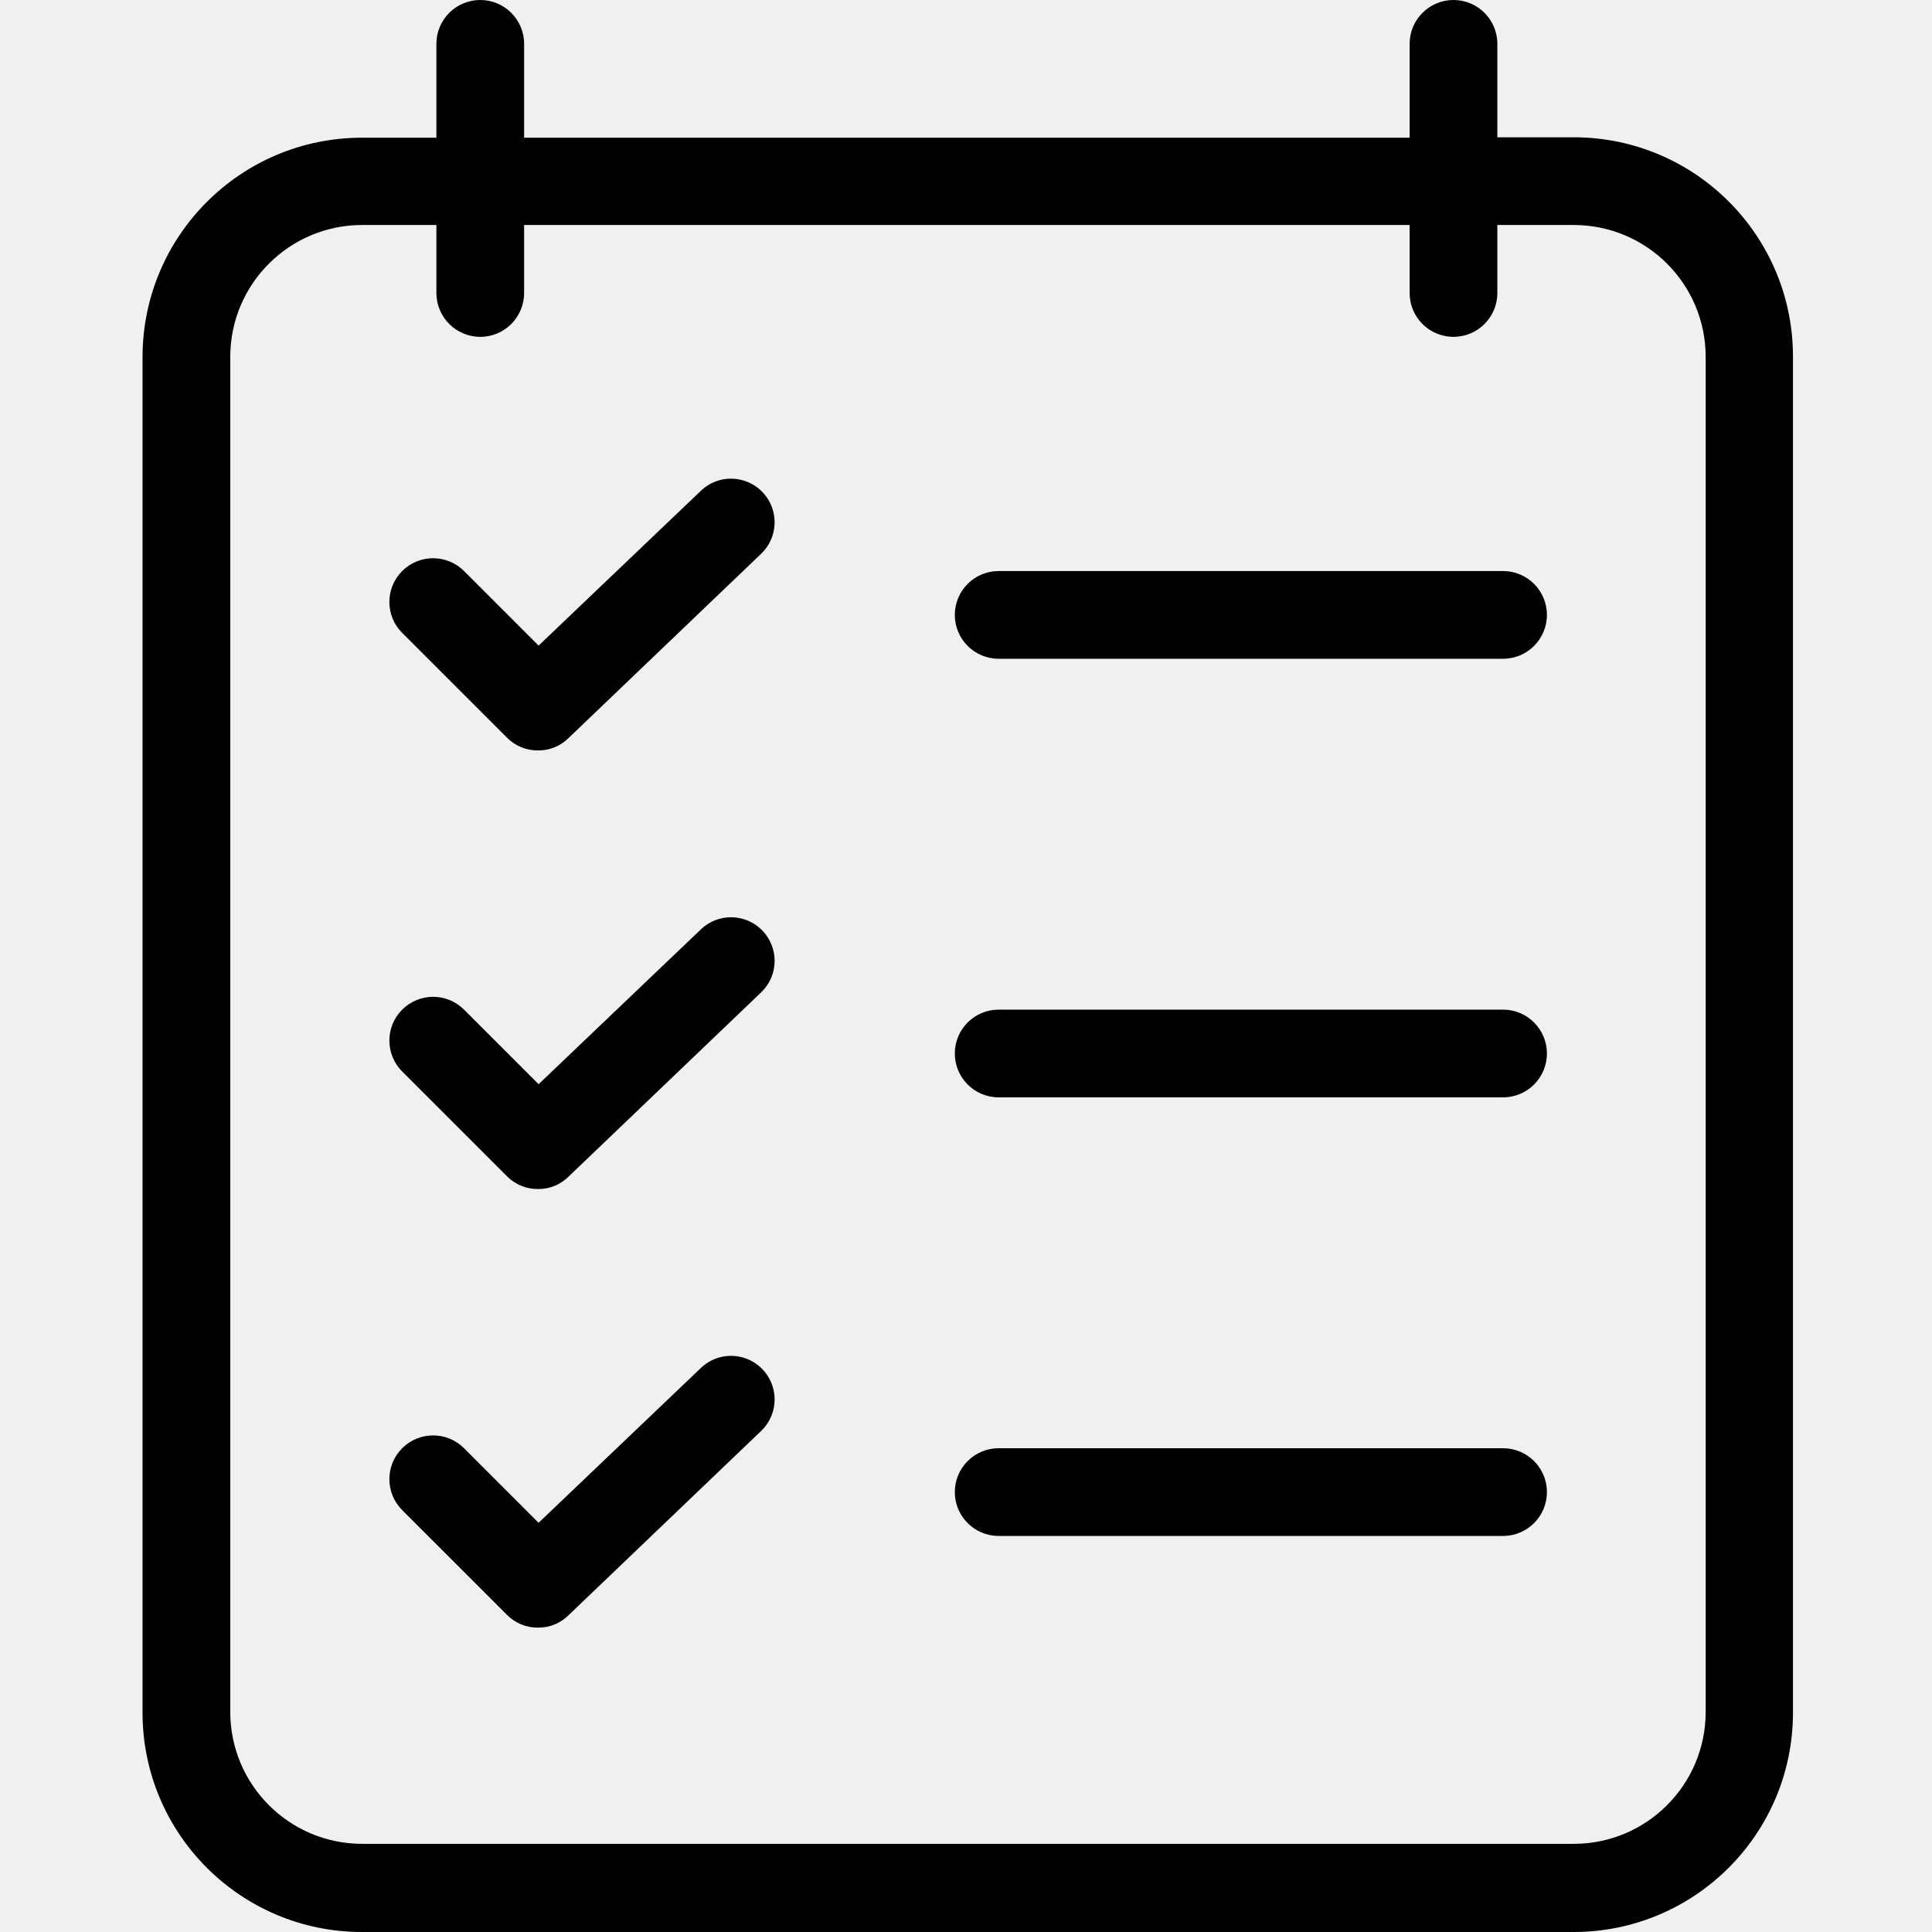
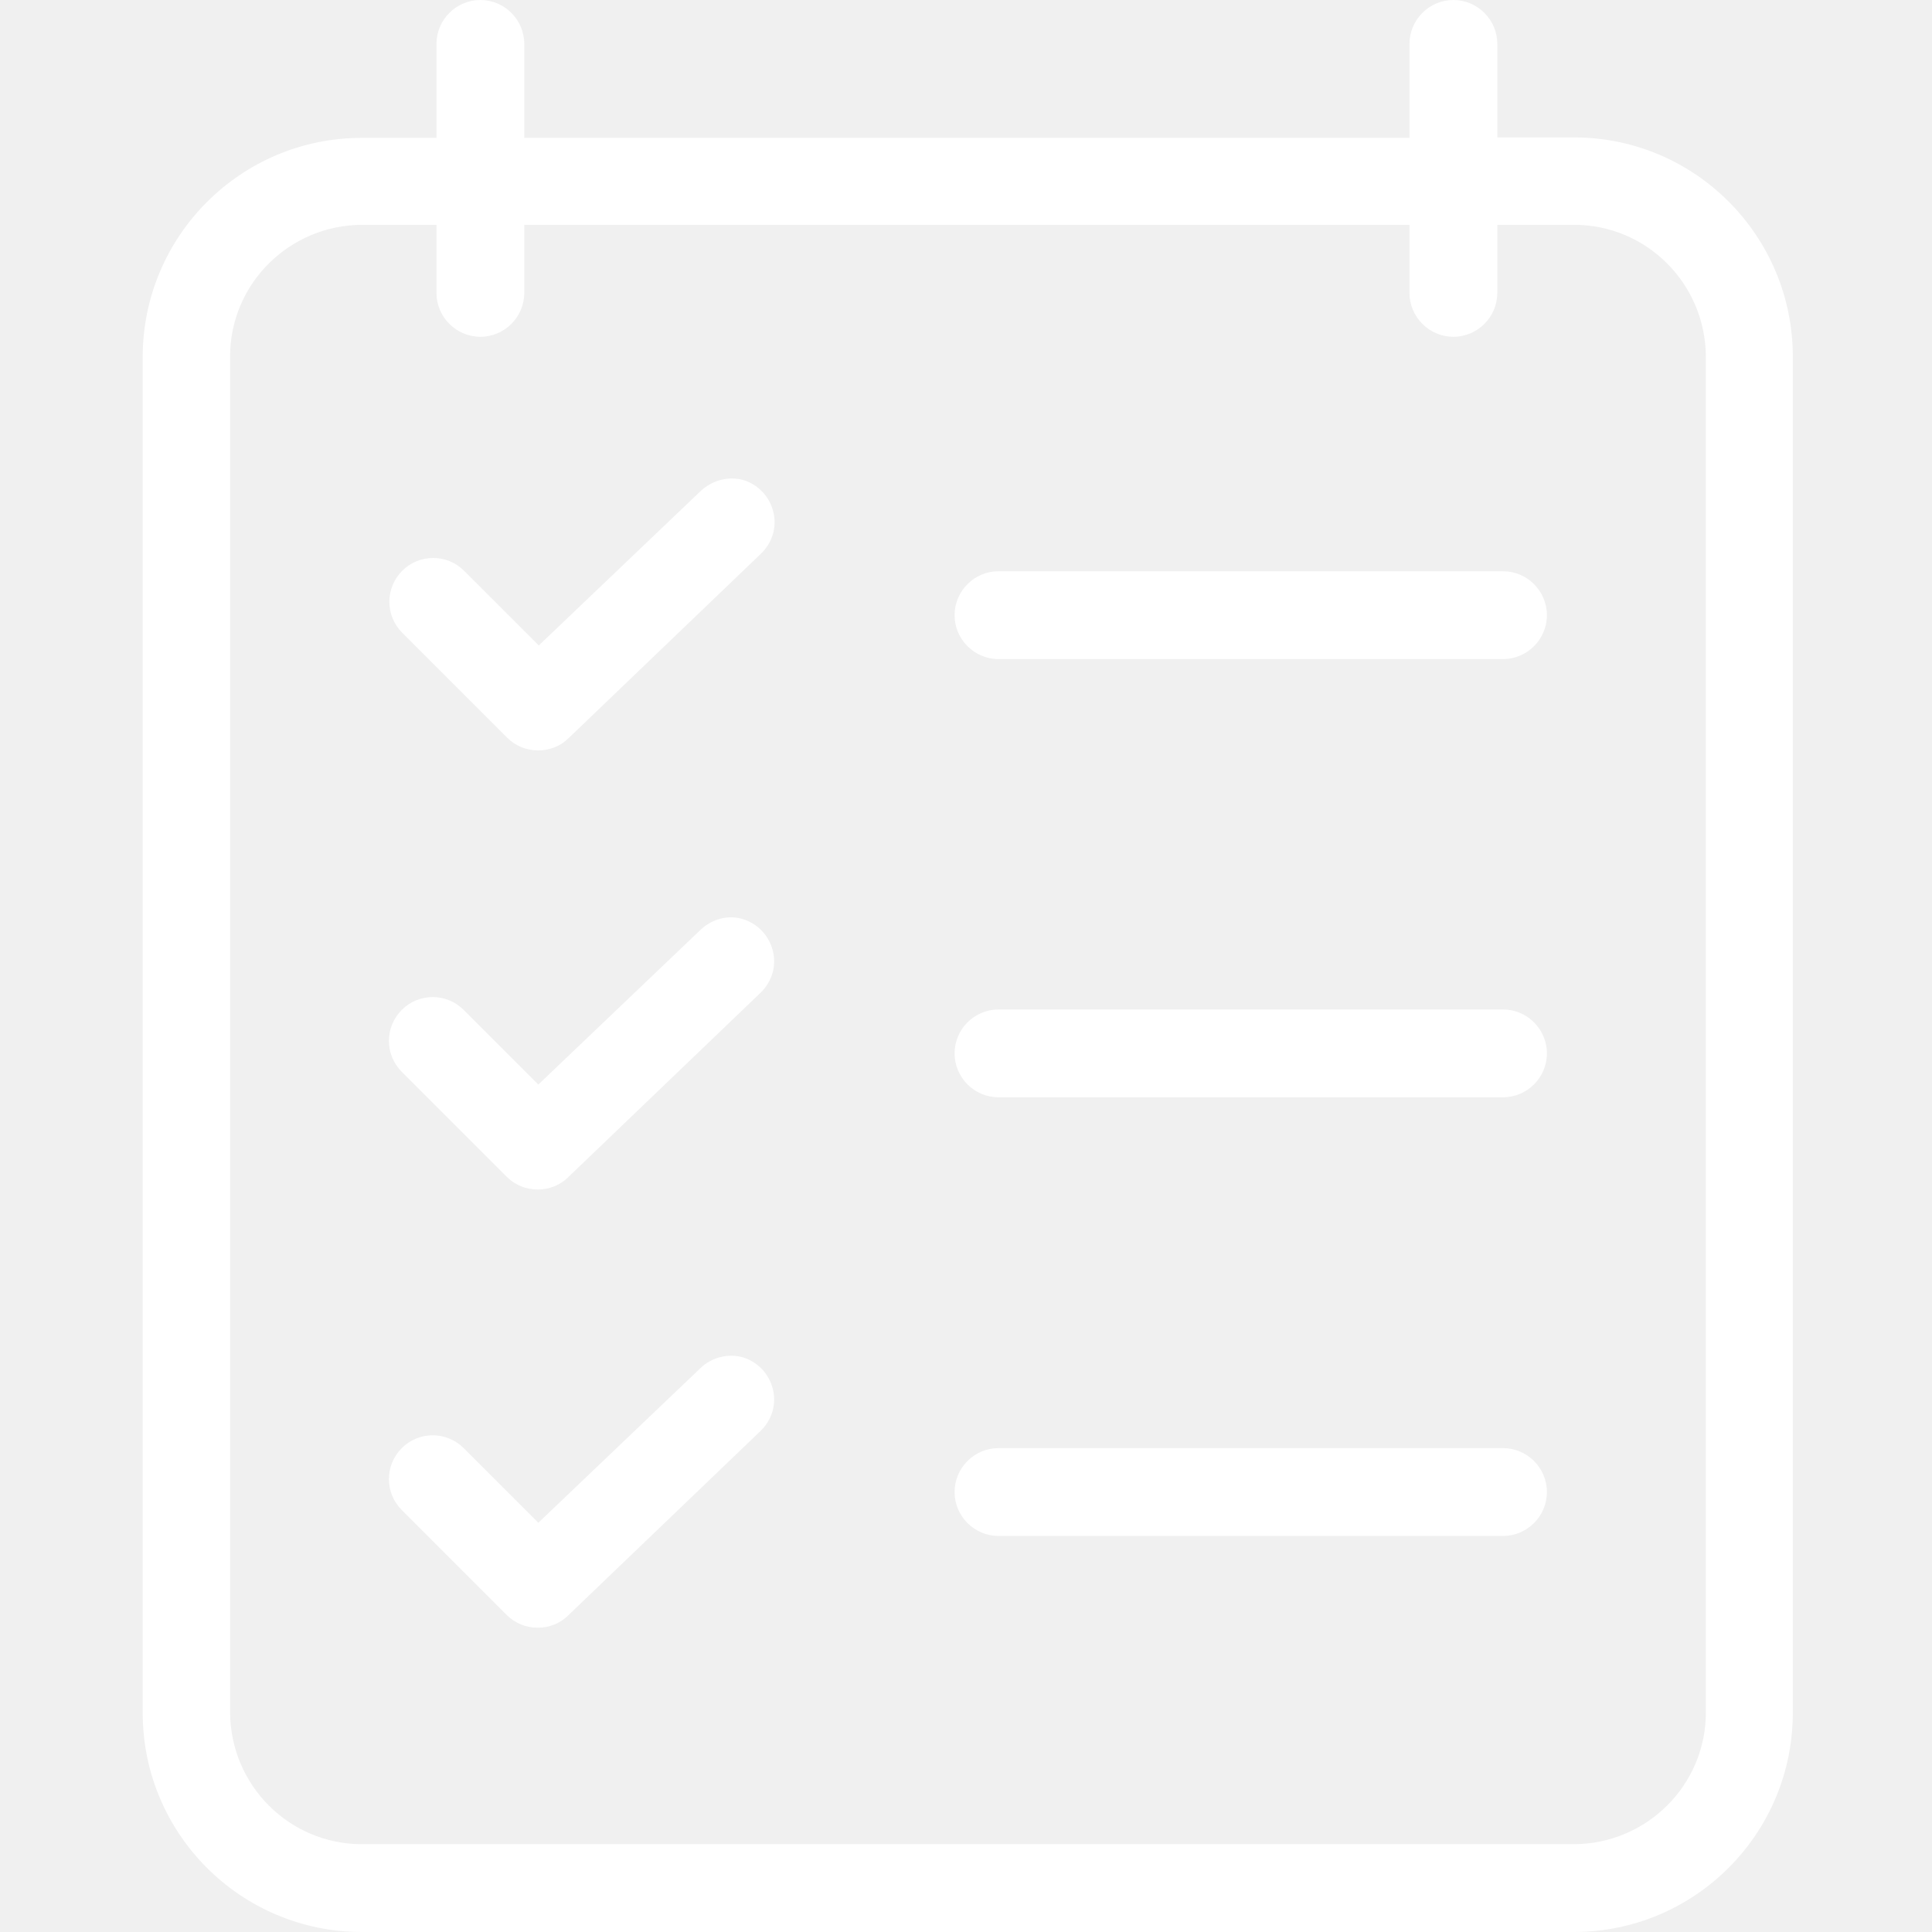
- <svg xmlns="http://www.w3.org/2000/svg" height="440pt" viewBox="-32 0 440 440.5" width="440pt">
-   <path d="m326.648 31.301h-17.5v-21.301c0-5.523-4.477-10-10-10-5.52 0-10 4.477-10 10v21.398h-201.898v-21.398c0-5.523-4.477-10-10-10s-10 4.477-10 10v21.398h-17c-27.609.012-49.988 22.391-50 50v309.102c.012 27.609 22.391 49.988 50 50h276.301c27.609-.012 49.988-22.391 50-50v-309.199c0-27.574-22.324-49.945-49.902-50zm30 359.098c-.047 16.551-13.449 29.953-30 30h-276.398c-16.547-.047-29.953-13.449-30-30v-309.098c.047-16.551 13.453-29.953 30-30h17v15.5c0 5.523 4.477 10 10 10s10-4.477 10-10v-15.5h201.898v15.5c0 5.523 4.48 10 10 10 5.523 0 10-4.477 10-10v-15.5h17.5c16.551.047 29.953 13.449 30 30zm0 0" />
-   <path d="m127.449 212-36.898 35.199-17-17c-3.895-3.895-10.207-3.895-14.102 0s-3.895 10.207 0 14.102l23.902 23.898c1.875 1.891 4.438 2.938 7.098 2.902 2.582.023 5.066-.984 6.902-2.801l43.898-42c2.598-2.457 3.68-6.117 2.828-9.59-.852-3.473-3.504-6.223-6.941-7.195-3.441-.977-7.141-.027-9.688 2.484zm0 0" />
-   <path d="m310.449 230.199h-115c-5.523 0-10 4.477-10 10 0 5.523 4.477 10 10 10h115c5.523 0 10-4.477 10-10 0-5.523-4.477-10-10-10zm0 0" />
-   <path d="m127.449 112-36.898 35.199-17-17c-3.895-3.895-10.207-3.895-14.102 0s-3.895 10.207 0 14.102l23.902 23.898c1.875 1.891 4.438 2.938 7.098 2.902 2.582.023 5.066-.984 6.902-2.801l43.898-42c2.598-2.457 3.68-6.117 2.828-9.59-.852-3.473-3.504-6.223-6.941-7.195-3.441-.977-7.141-.027-9.688 2.484zm0 0" />
-   <path d="m310.449 130.199h-115c-5.523 0-10 4.477-10 10 0 5.523 4.477 10 10 10h115c5.523 0 10-4.477 10-10 0-5.523-4.477-10-10-10zm0 0" />
-   <path d="m127.449 312-36.898 35.199-17-17c-3.895-3.895-10.207-3.895-14.102 0s-3.895 10.207 0 14.102l23.902 23.898c1.875 1.891 4.438 2.938 7.098 2.902 2.582.023 5.066-.984 6.902-2.801l43.898-42c2.598-2.457 3.68-6.117 2.828-9.59-.852-3.473-3.504-6.223-6.941-7.195-3.441-.977-7.141-.027-9.688 2.484zm0 0" />
-   <path d="m310.449 330.199h-115c-5.523 0-10 4.477-10 10 0 5.523 4.477 10 10 10h115c5.523 0 10-4.477 10-10 0-5.523-4.477-10-10-10zm0 0" />
+ <svg xmlns="http://www.w3.org/2000/svg" version="1.1" id="Layer_1" x="0px" y="0px" viewBox="0 0 440 440" style="enable-background:new 0 0 440 440;" xml:space="preserve">
+   <style type="text/css">
+ 	.st0{fill:#FFFFFF;}
+ </style>
+   <path class="st0" d="M358.5,31.3H341V10c0-5.5-4.5-10-10-10c-5.5,0-10,4.5-10,10v21.4H119.4V10c0-5.5-4.5-10-10-10  c-5.5,0-10,4.5-10,10v21.4h-17c-27.6,0-49.9,22.4-49.9,49.9v308.8c0,27.6,22.4,49.9,49.9,49.9h276c27.6,0,49.9-22.4,49.9-49.9V81.2  C408.3,53.7,386,31.3,358.5,31.3z M388.5,390c0,16.5-13.4,29.9-30,30H82.4c-16.5,0-29.9-13.4-30-30V81.2c0-16.5,13.4-29.9,30-30h17  v15.5c0,5.5,4.5,10,10,10c5.5,0,10-4.5,10-10V51.2H321v15.5c0,5.5,4.5,10,10,10c5.5,0,10-4.5,10-10V51.2h17.5  c16.5,0,29.9,13.4,30,30V390z" />
+   <path class="st0" d="M159.5,211.8l-36.9,35.2l-17-17c-3.9-3.9-10.2-3.9-14.1,0c-3.9,3.9-3.9,10.2,0,14.1l23.9,23.9  c1.9,1.9,4.4,2.9,7.1,2.9c2.6,0,5.1-1,6.9-2.8l43.8-42c2.6-2.5,3.7-6.1,2.8-9.6c-0.9-3.5-3.5-6.2-6.9-7.2  C165.8,208.3,162.1,209.3,159.5,211.8z" />
+   <path class="st0" d="M342.3,229.9H227.4c-5.5,0-10,4.5-10,10s4.5,10,10,10h114.9c5.5,0,10-4.5,10-10S347.8,229.9,342.3,229.9z" />
+   <path class="st0" d="M159.5,111.9L122.7,147l-17-17c-3.9-3.9-10.2-3.9-14.1,0c-3.9,3.9-3.9,10.2,0,14.1l23.9,23.9  c1.9,1.9,4.4,2.9,7.1,2.9c2.6,0,5.1-1,6.9-2.8l43.8-42c2.6-2.5,3.7-6.1,2.8-9.6c-0.9-3.5-3.5-6.2-6.9-7.2  C165.8,108.4,162.1,109.4,159.5,111.9z" />
+   <path class="st0" d="M342.3,130.1H227.4c-5.5,0-10,4.5-10,10s4.5,10,10,10h114.9c5.5,0,10-4.5,10-10S347.8,130.1,342.3,130.1z" />
+   <path class="st0" d="M159.5,311.6l-36.9,35.2l-17-17c-3.9-3.9-10.2-3.9-14.1,0c-3.9,3.9-3.9,10.2,0,14.1l23.9,23.9  c1.9,1.9,4.4,2.9,7.1,2.9c2.6,0,5.1-1,6.9-2.8l43.8-42c2.6-2.5,3.7-6.1,2.8-9.6c-0.9-3.5-3.5-6.2-6.9-7.2  C165.8,308.2,162.1,309.1,159.5,311.6z" />
+   <path class="st0" d="M342.3,329.8H227.4c-5.5,0-10,4.5-10,10c0,5.5,4.5,10,10,10h114.9c5.5,0,10-4.5,10-10  C352.3,334.3,347.8,329.8,342.3,329.8z" />
</svg>
